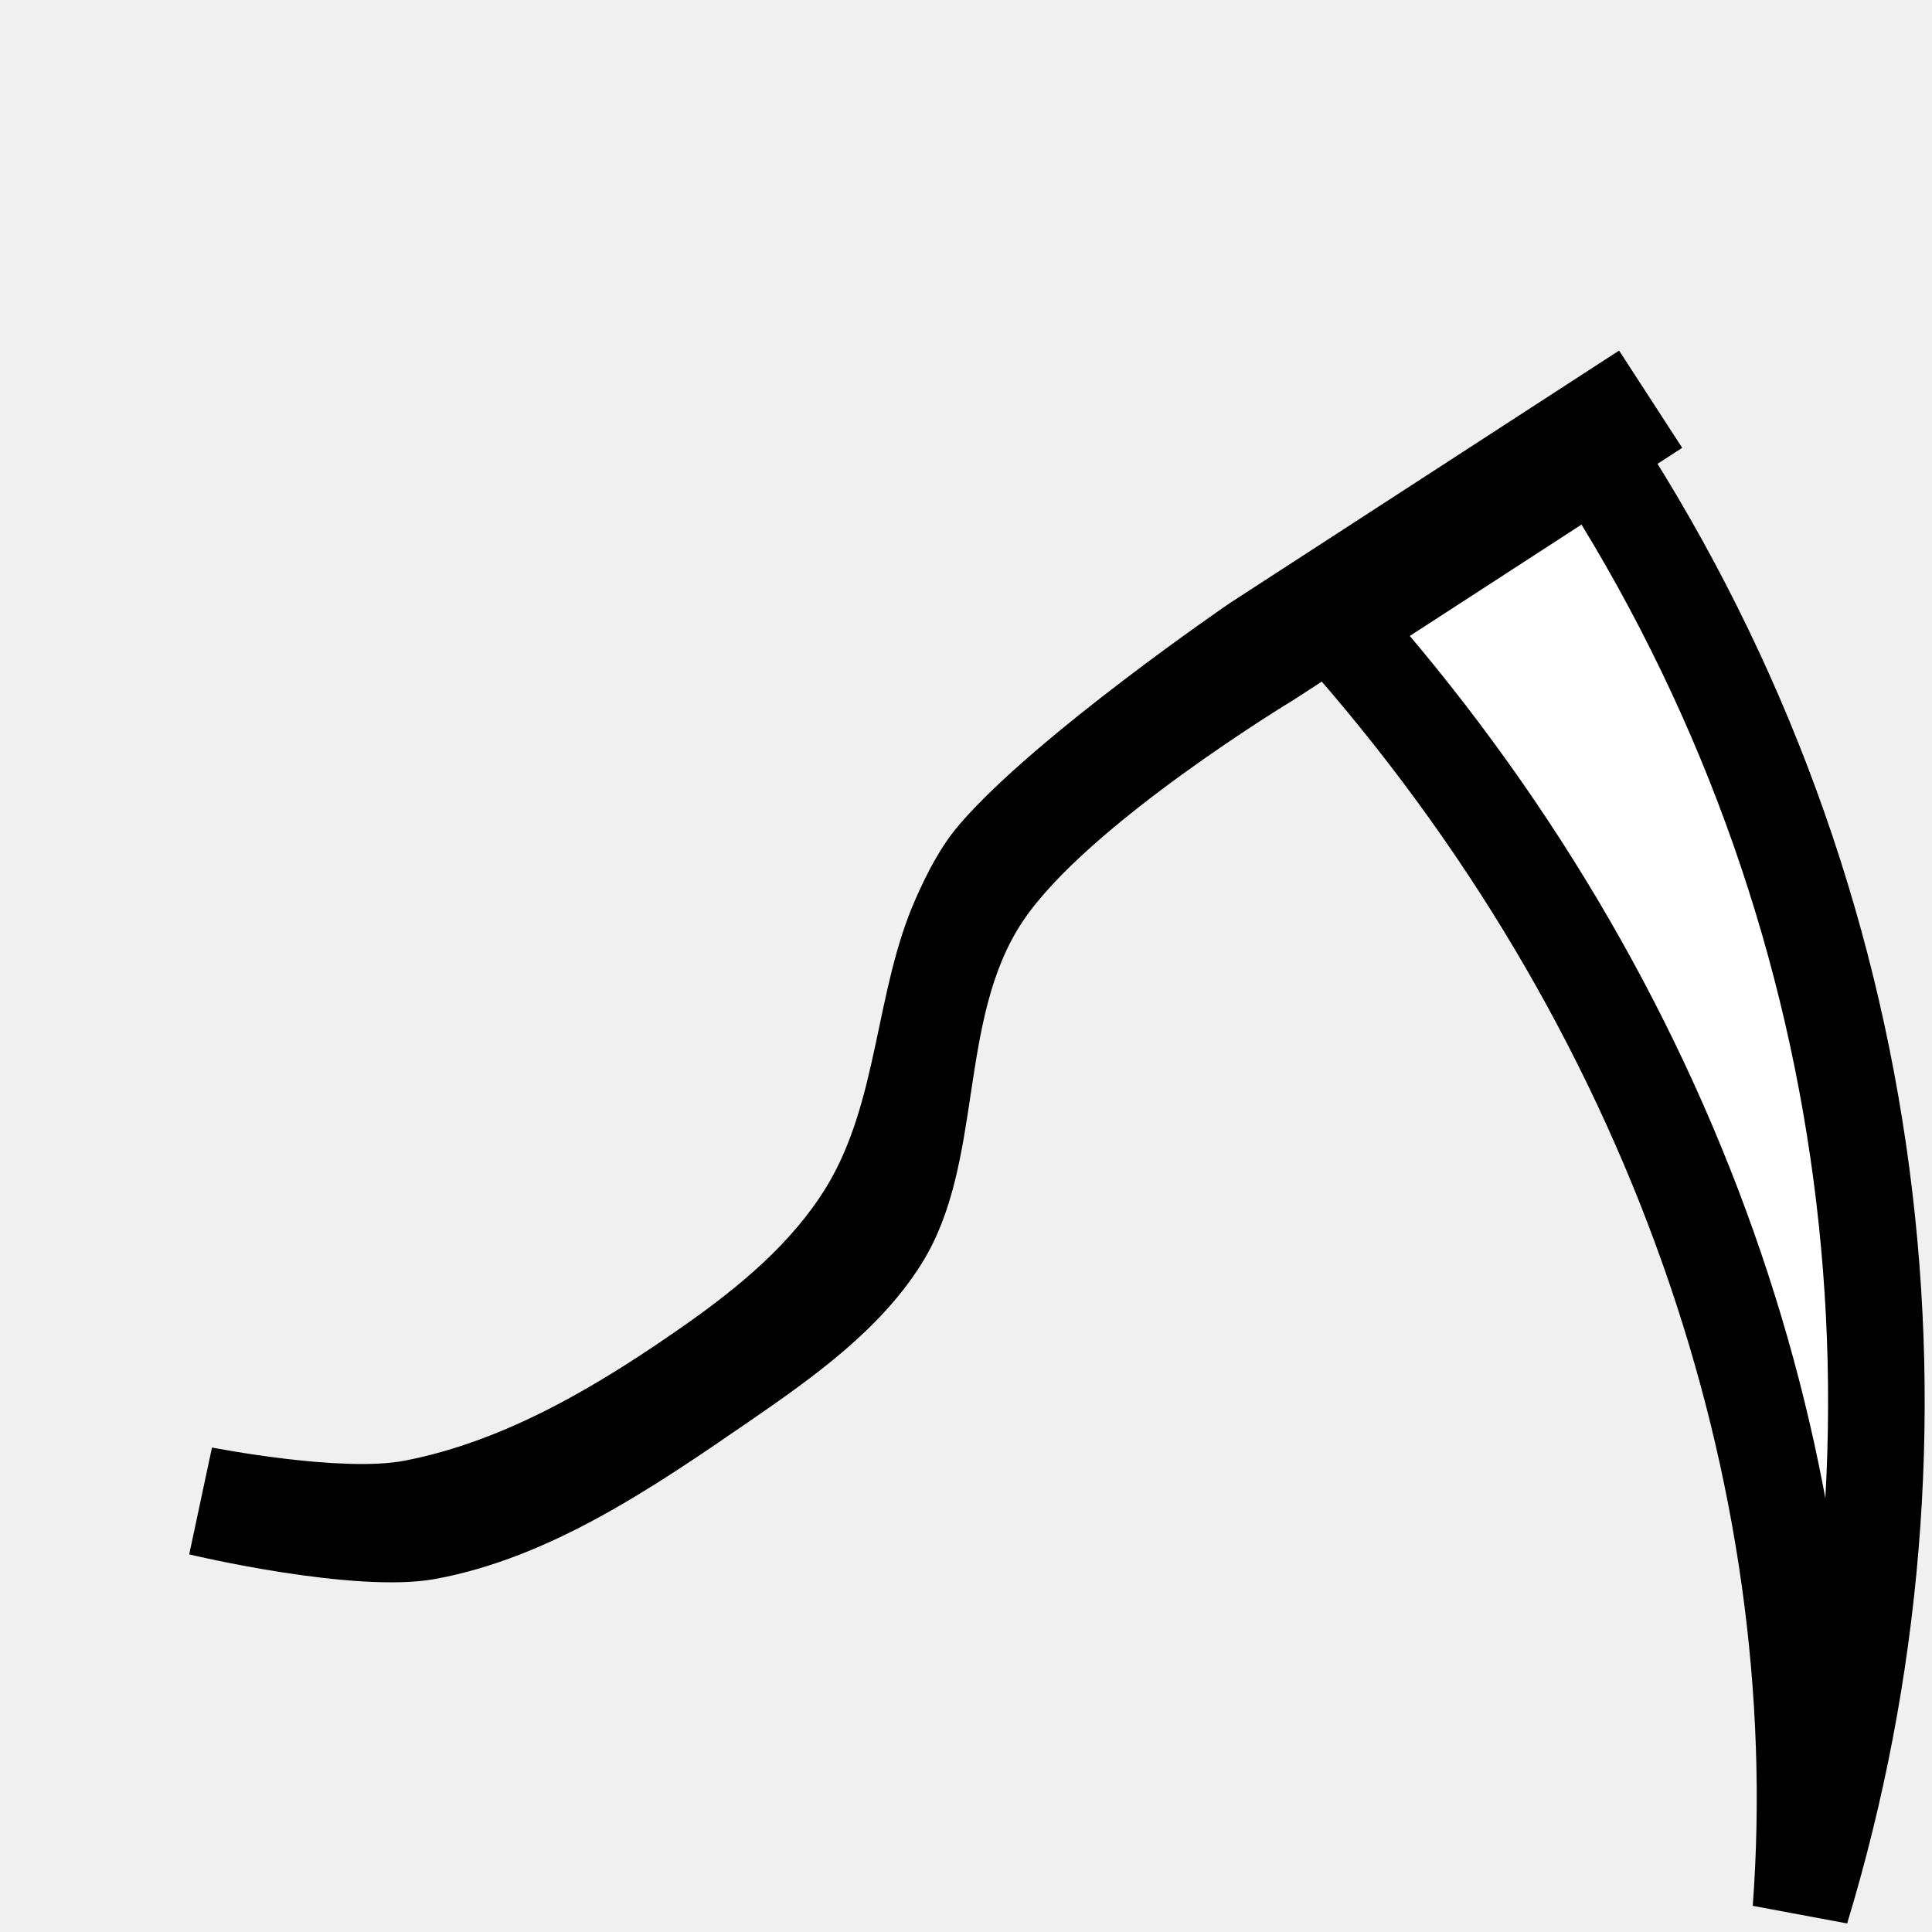
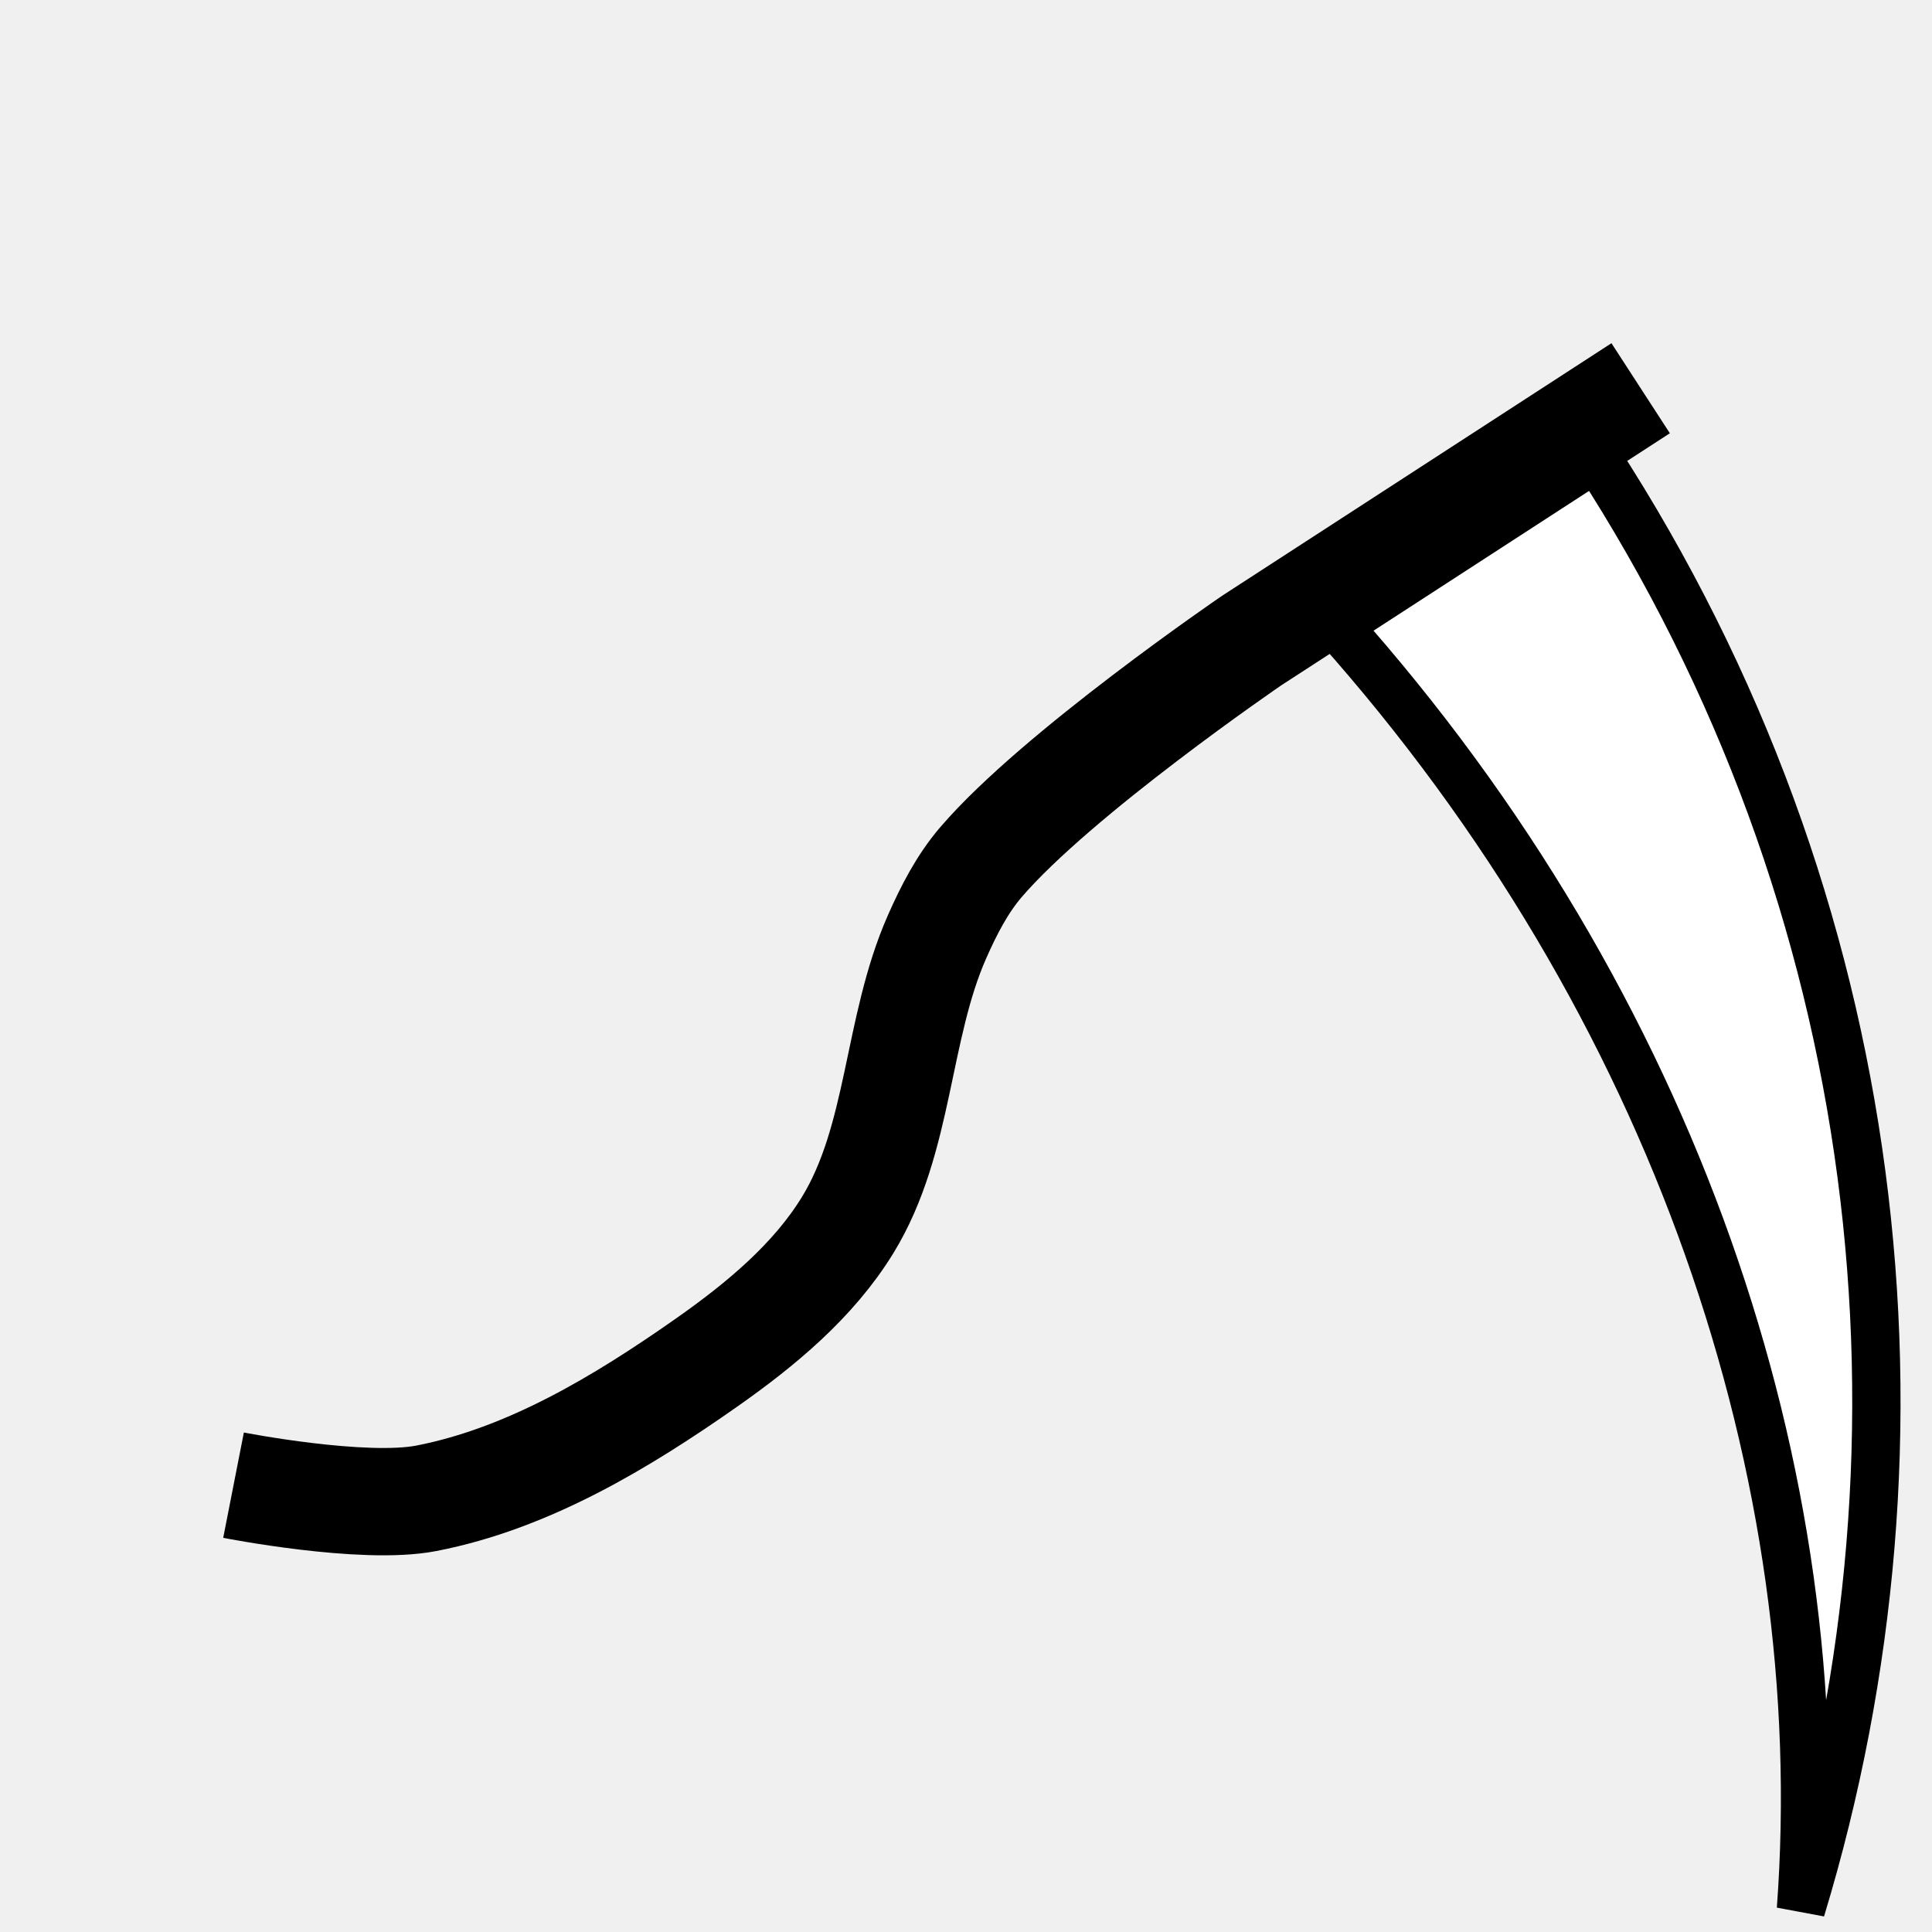
<svg xmlns="http://www.w3.org/2000/svg" width="100%" height="100%" viewBox="0 0 90 90" id="svg2" version="1.1" class="scythe" data-z="1200" data-slots="left-weapon+right-weapon" data-tags="left-hand+weapon+right-hand">
  <defs id="defs4" />
  <g id="layer1" class="blade" transform="translate(0,-962.3597)" style="display:inline">
-     <path style="fill:#ffffff;fill-opacity:1;stroke:#000000;stroke-width:4.5;stroke-linecap:butt;stroke-linejoin:miter;stroke-miterlimit:4;stroke-opacity:1;stroke-dasharray:none;stroke-dashoffset:0" d="m 74.362,983.668 -12.081,7.836 c 15.756,17.675 23.118,39.592 21.613,59.804 6.696,-22.054 3.991,-46.793 -9.533,-67.643 z" id="path6217" />
-     <path style="fill:#000000;fill-opacity:1;stroke:none" d="m 78.363,983.221 -18.122,11.755 c 0,0 -9.608,5.798 -12.612,10.326 -3.058,4.61 -1.762,11.226 -4.694,15.918 -1.934,3.095 -5.075,5.319 -8.081,7.387 -4.476,3.08 -9.228,6.319 -14.571,7.306 -3.778,0.698 -11.469,-1.143 -11.469,-1.143 l 1.061,-4.979 c 0,0 6.034,1.183 8.979,0.612 4.749,-0.921 9.101,-3.547 13.061,-6.326 2.504,-1.758 4.974,-3.799 6.571,-6.408 2.447,-3.997 2.269,-9.142 4.163,-13.428 0.542,-1.227 1.168,-2.45 2.041,-3.469 3.534,-4.127 12.612,-10.326 12.612,-10.326 l 18.122,-11.755 z" id="path6225" class="ignored" />
+     <path style="fill:#ffffff;fill-opacity:1;stroke:#000000;stroke-width:2.25;stroke-linecap:butt;stroke-linejoin:miter;stroke-miterlimit:4;stroke-opacity:1;stroke-dasharray:none;stroke-dashoffset:0" d="m 74.362,983.668 -12.081,7.836 c 15.756,17.675 23.118,39.592 21.613,59.804 6.696,-22.054 3.991,-46.793 -9.533,-67.643 z" id="path6217" />
+     <path style="fill:none;fill-opacity:1;stroke:#000000;stroke-width:5;stroke-miterlimit:4;stroke-dasharray:none;stroke-opacity:1" d="m 10.879,1031.545 c 0,0 6.034,1.183 8.979,0.612 4.749,-0.921 9.101,-3.547 13.061,-6.326 2.504,-1.758 4.974,-3.799 6.571,-6.408 2.447,-3.997 2.269,-9.142 4.163,-13.428 0.542,-1.227 1.168,-2.45 2.041,-3.469 3.534,-4.127 12.612,-10.326 12.612,-10.326 l 18.122,-11.755" id="path6225" class="ignored" />
  </g>
</svg>
